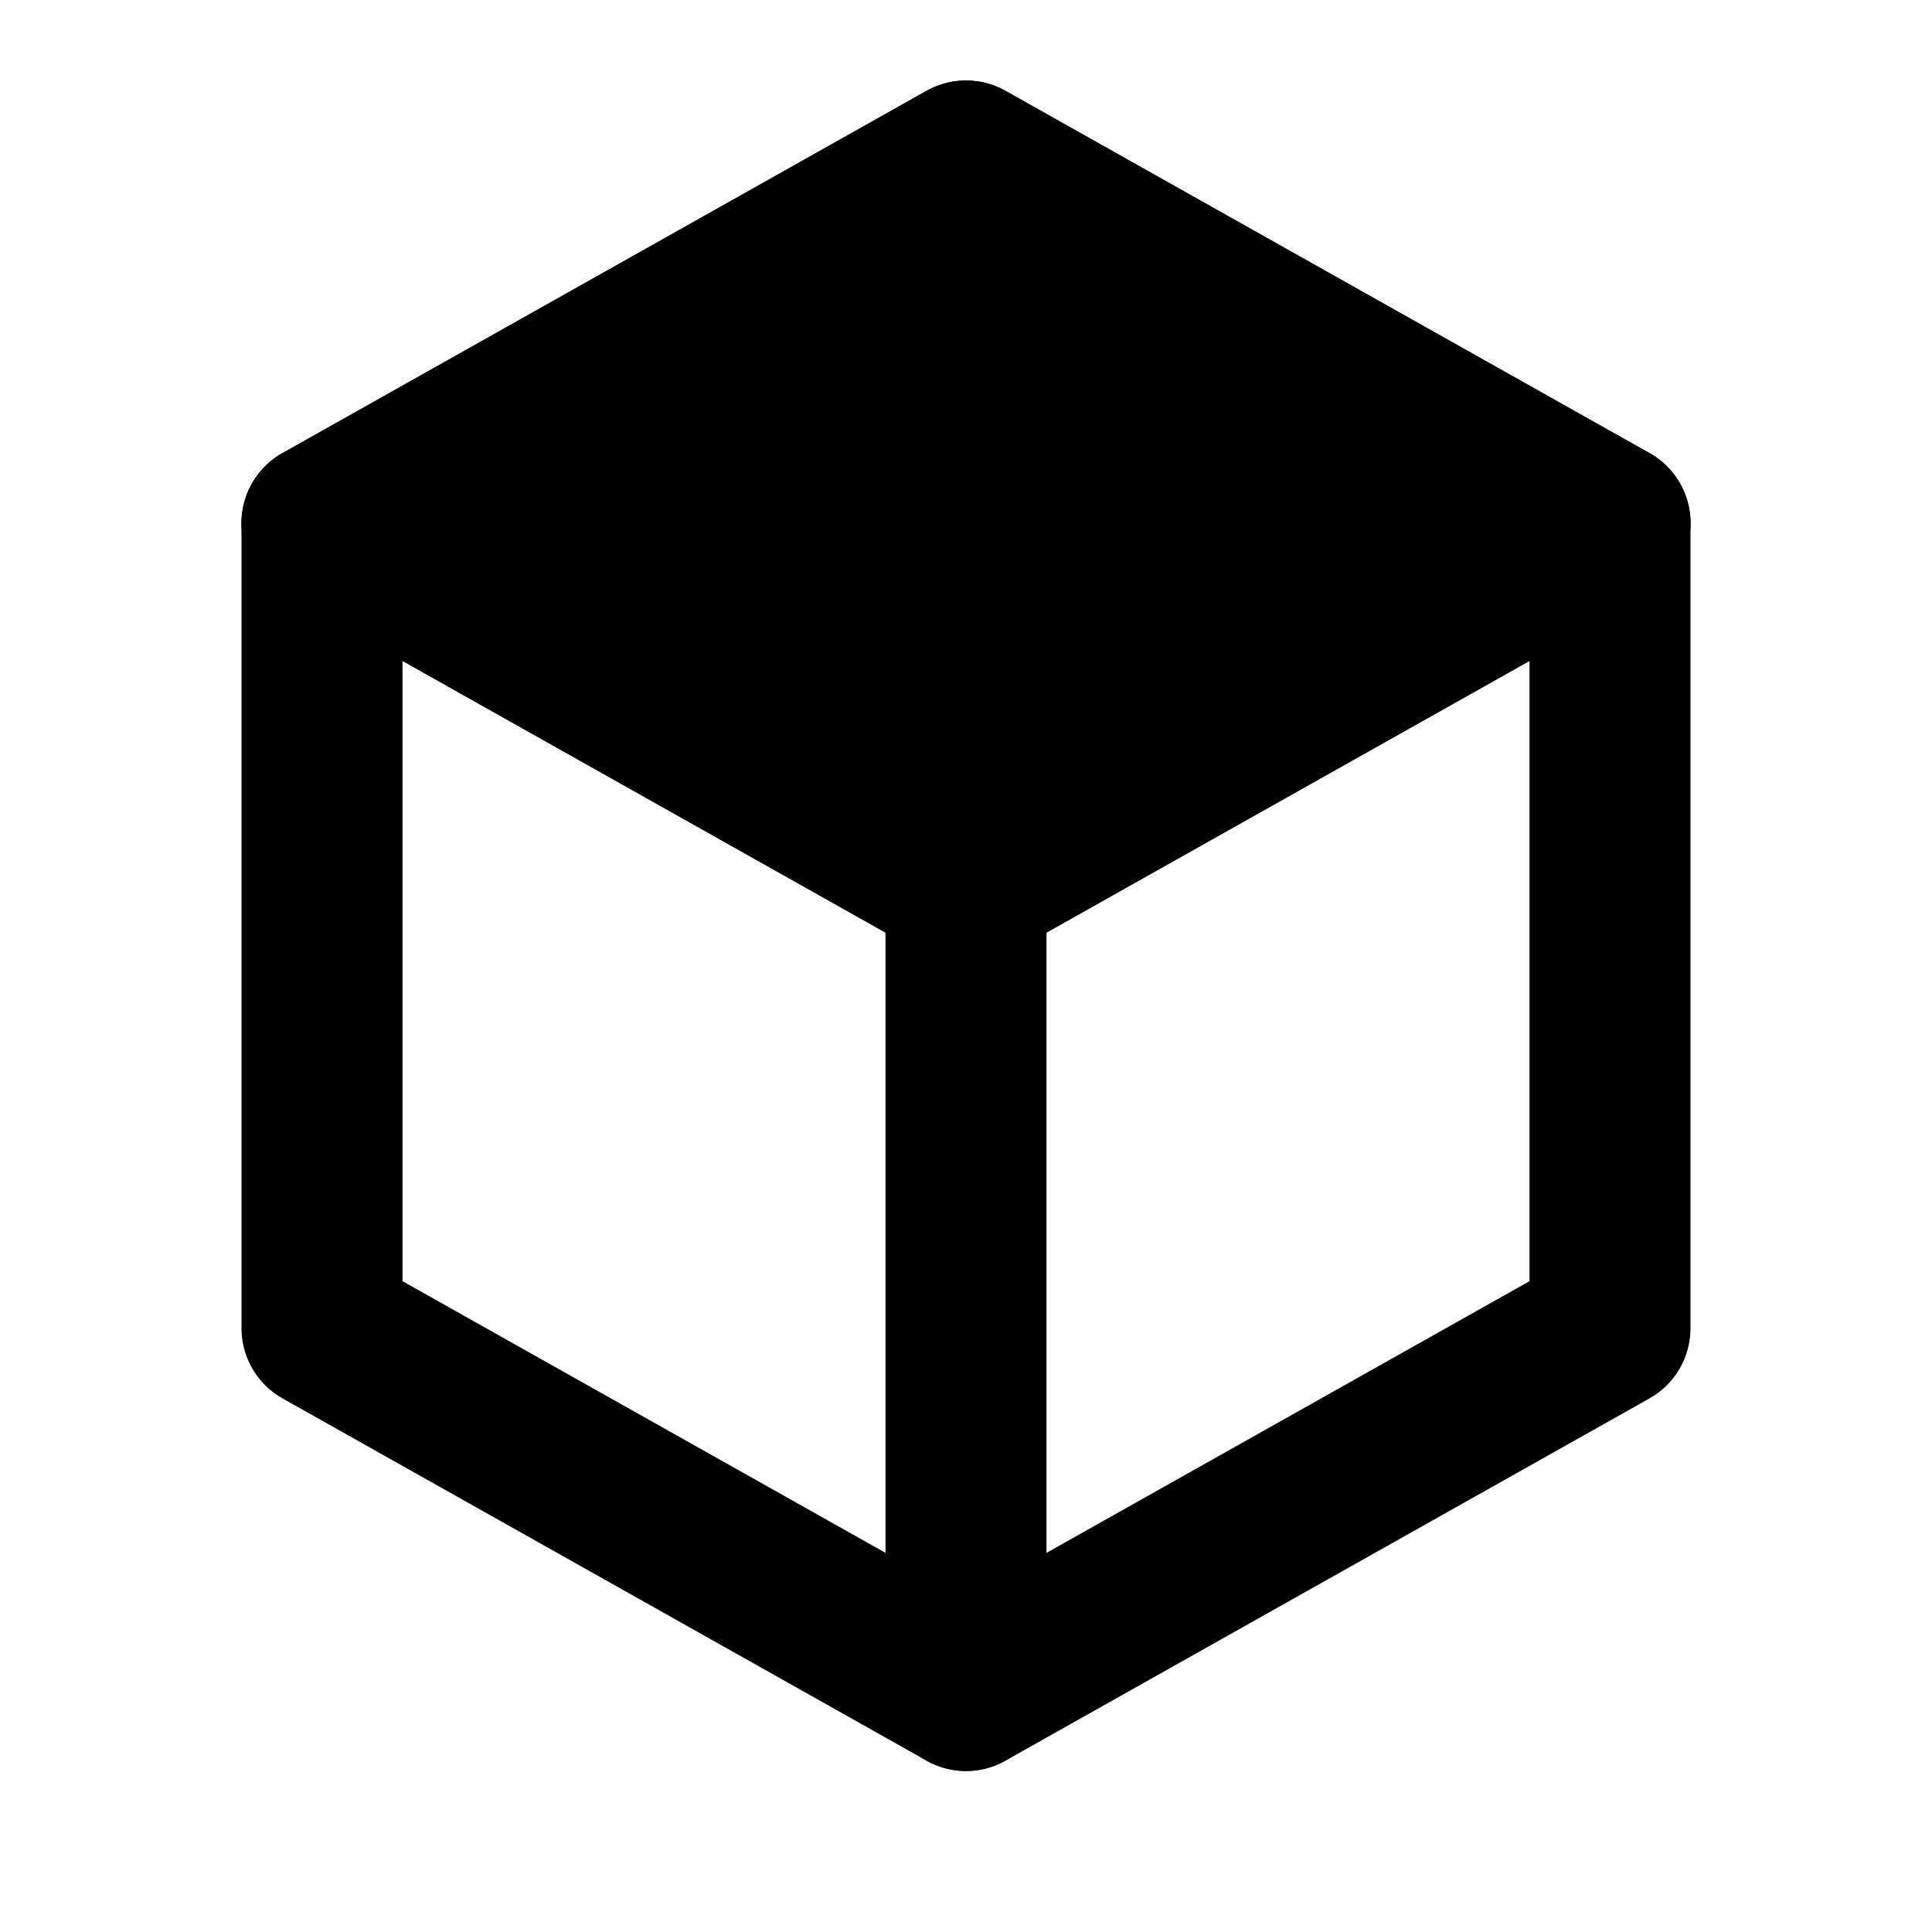
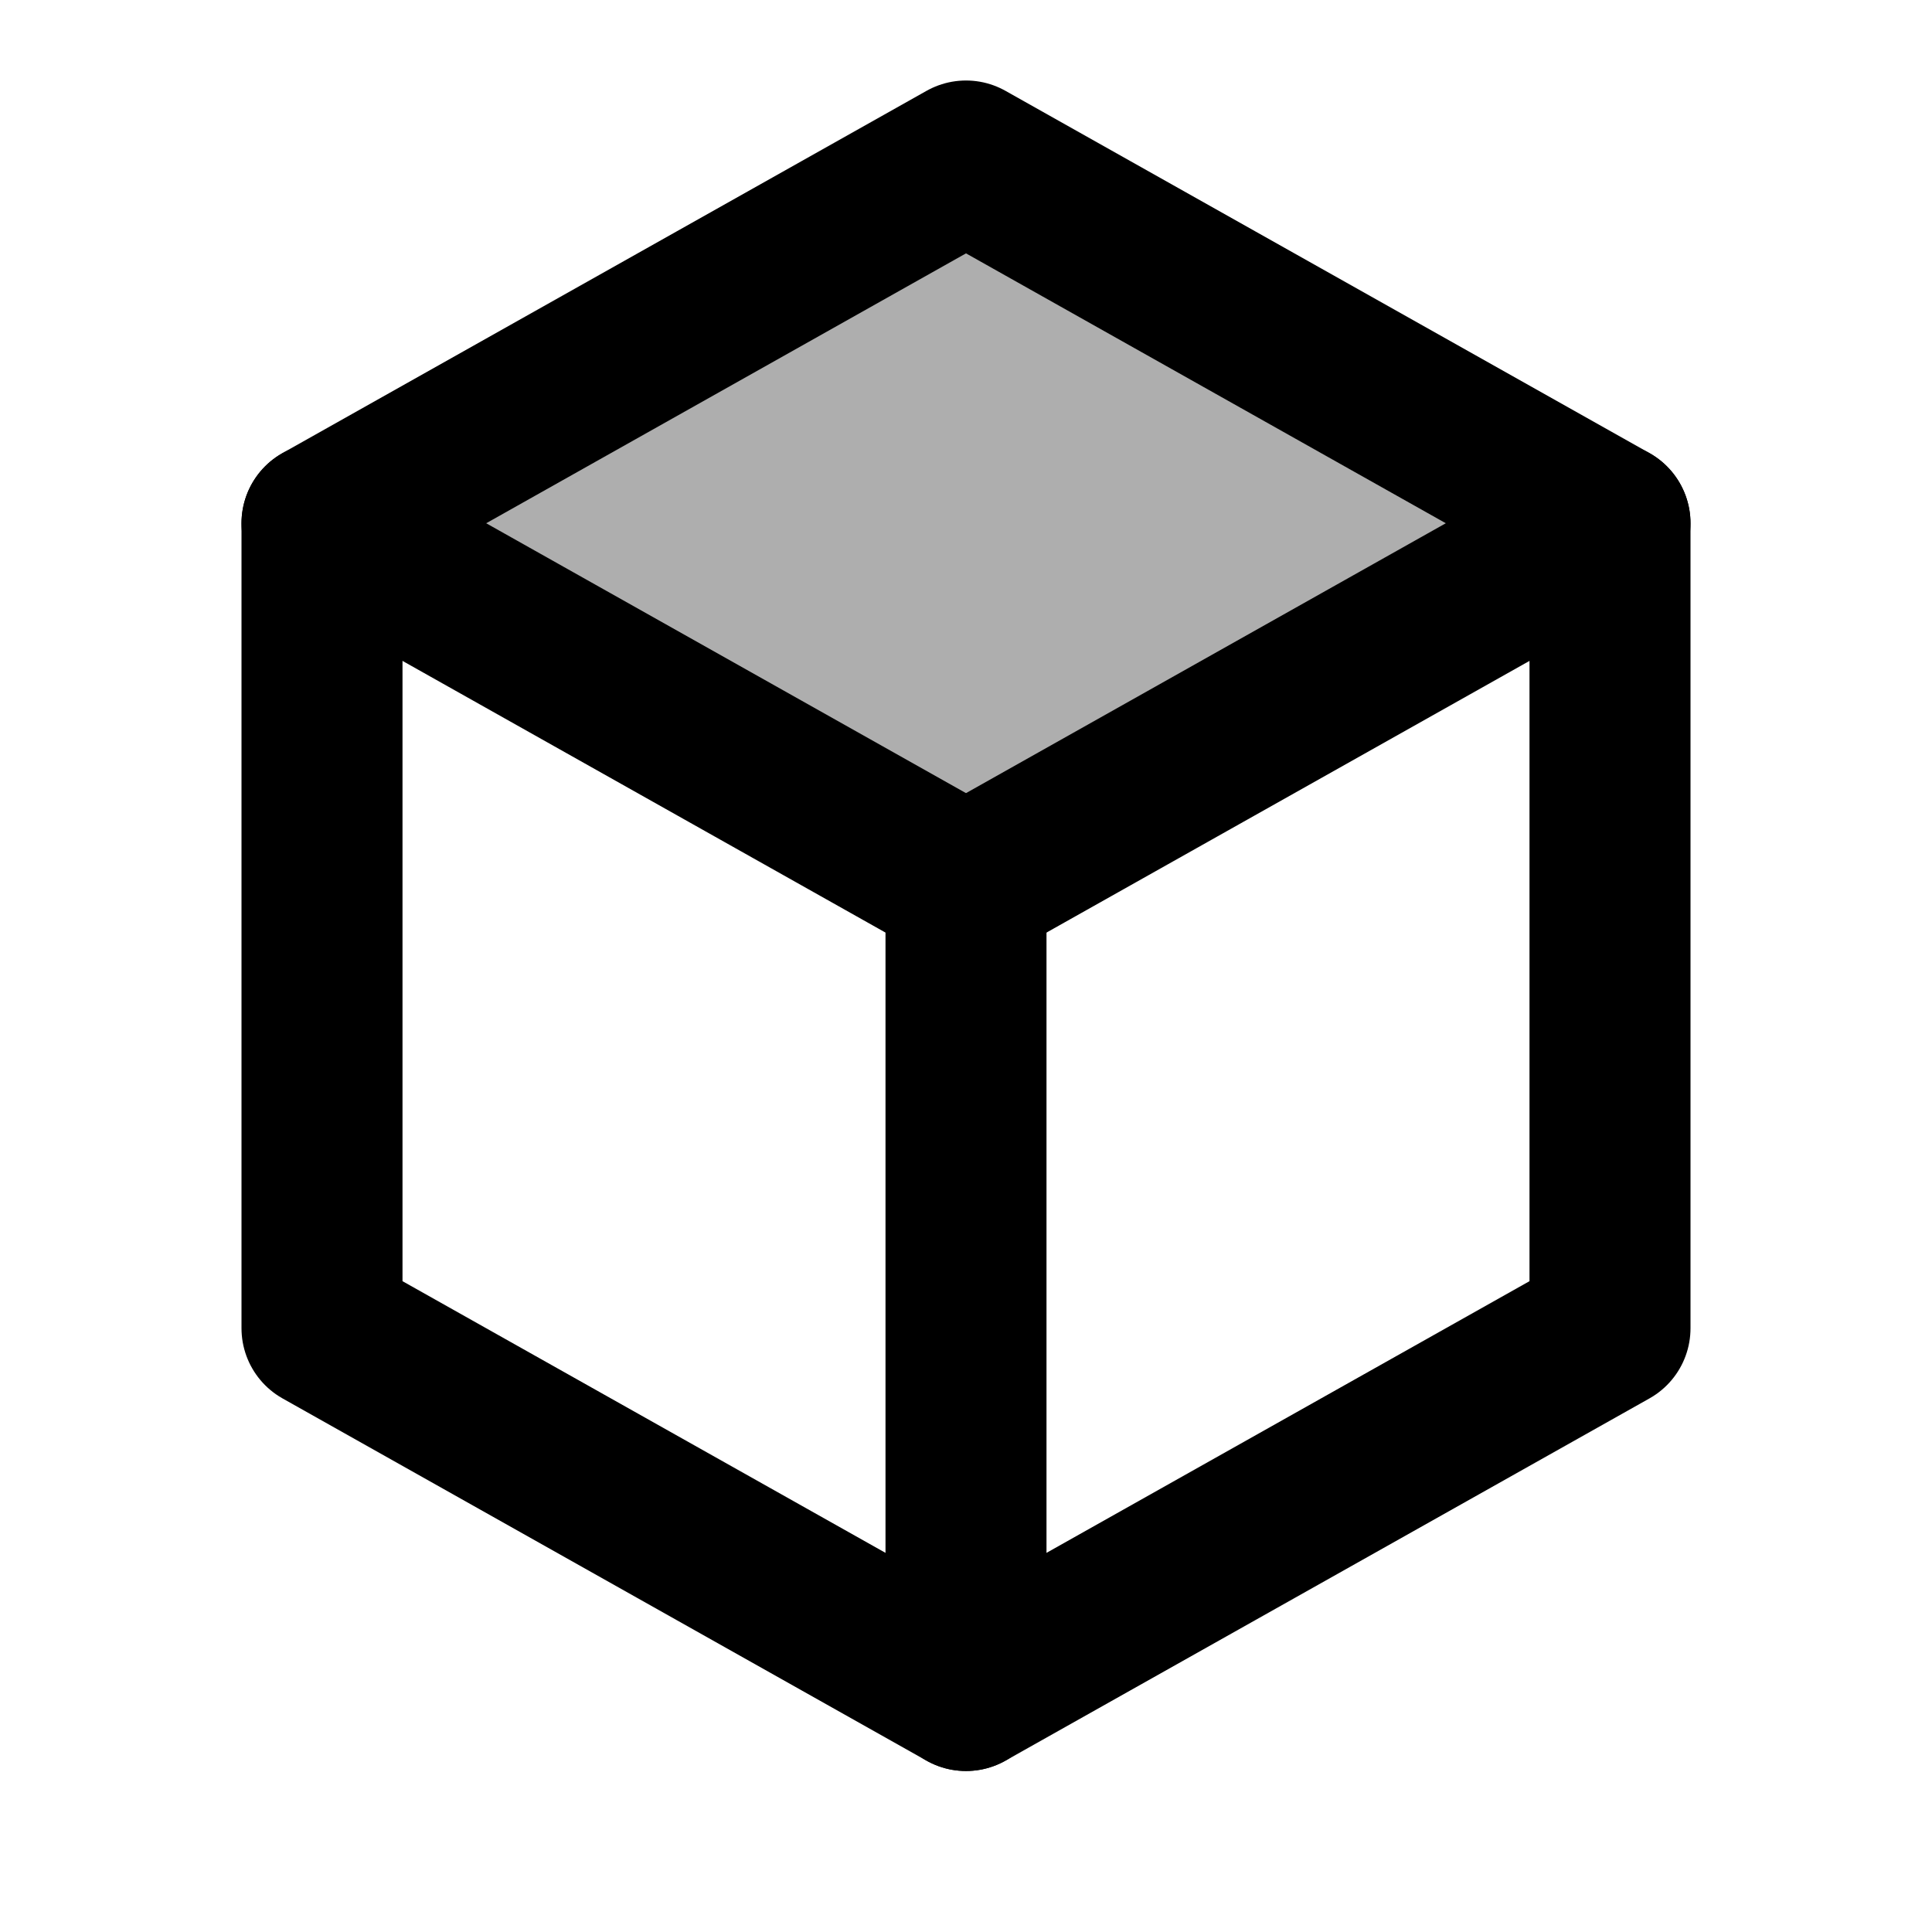
<svg xmlns="http://www.w3.org/2000/svg" width="24" height="24" viewBox="0 0 24 24" fill="none" stroke="currentColor" stroke-width="2" stroke-linecap="round" stroke-linejoin="round">
-   <polygon points="12 2 20 6.5 12 11 4 6.5 12 2" fill="currentColor" />
  <polygon points="12 2 20 6.5 20 16.5 12 21 4 16.5 4 6.5 12 2" />
+   <polygon points="12 2 20 6.5 12 11 4 6.5 12 2" fill="currentColor" fill-opacity="0.32" stroke="none" />
  <line x1="12" y1="11" x2="12" y2="21" />
  <line x1="20" y1="6.5" x2="12" y2="11" />
  <line x1="4" y1="6.5" x2="12" y2="11" />
</svg>
